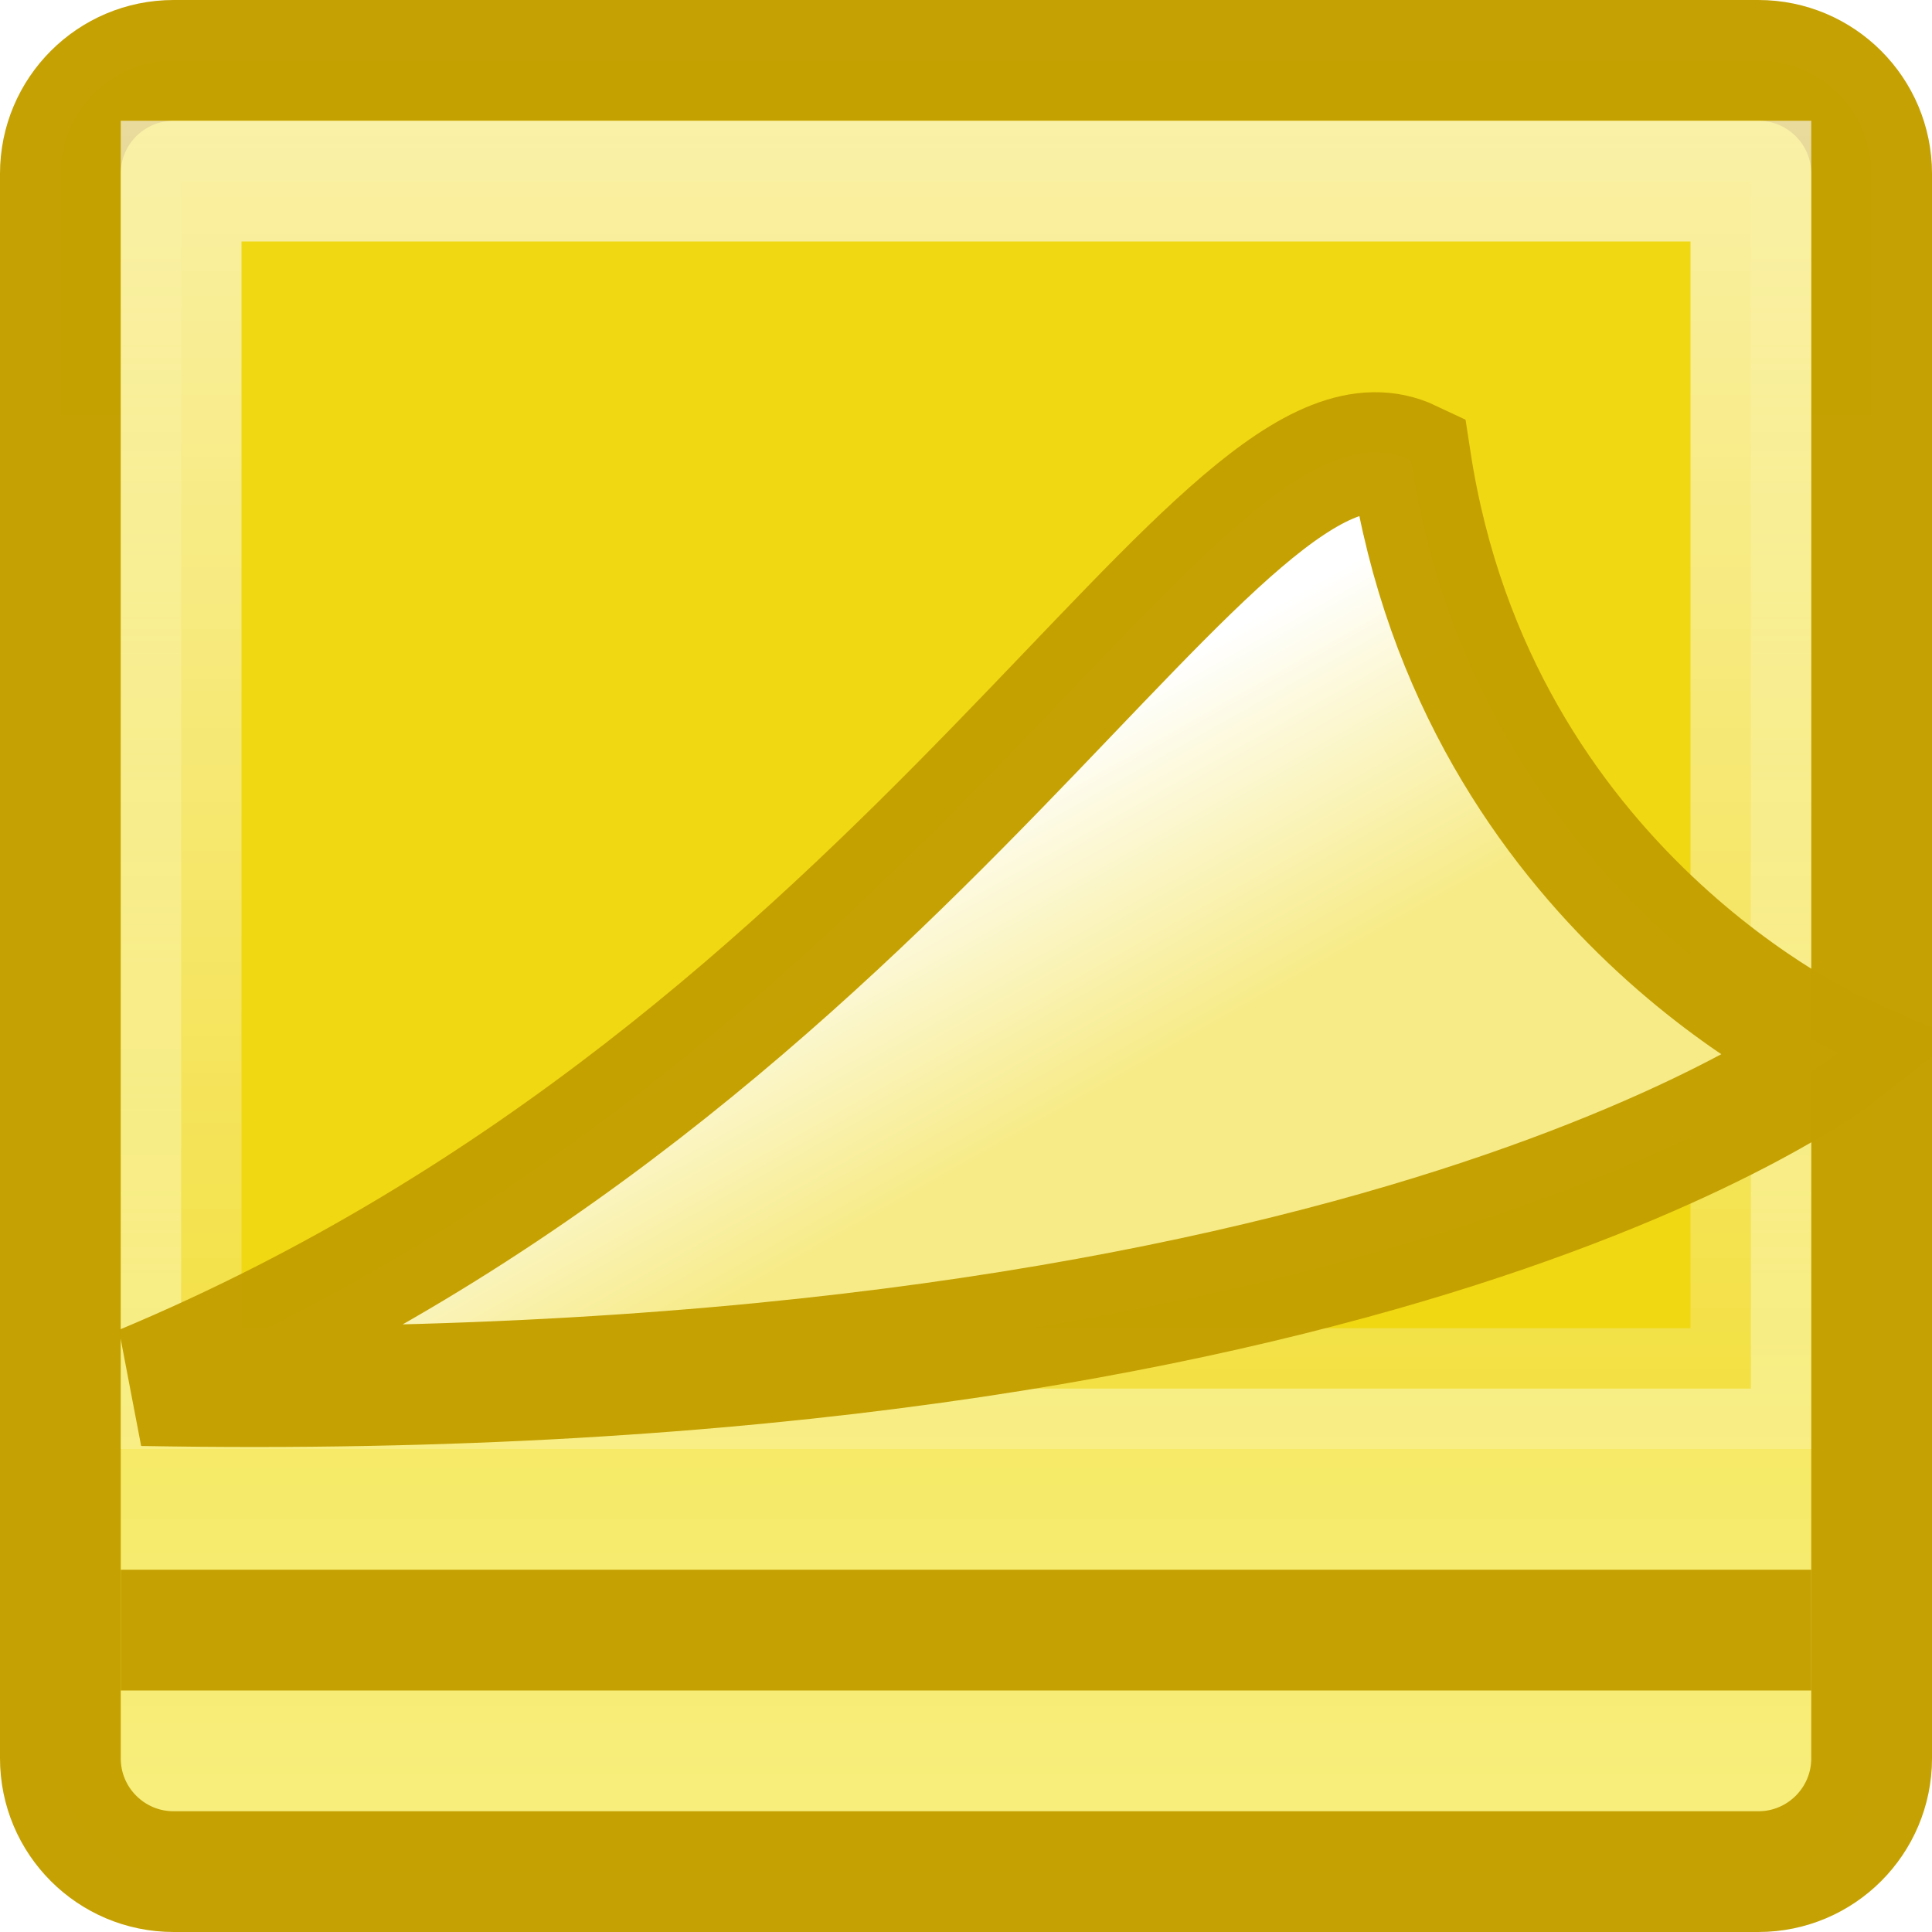
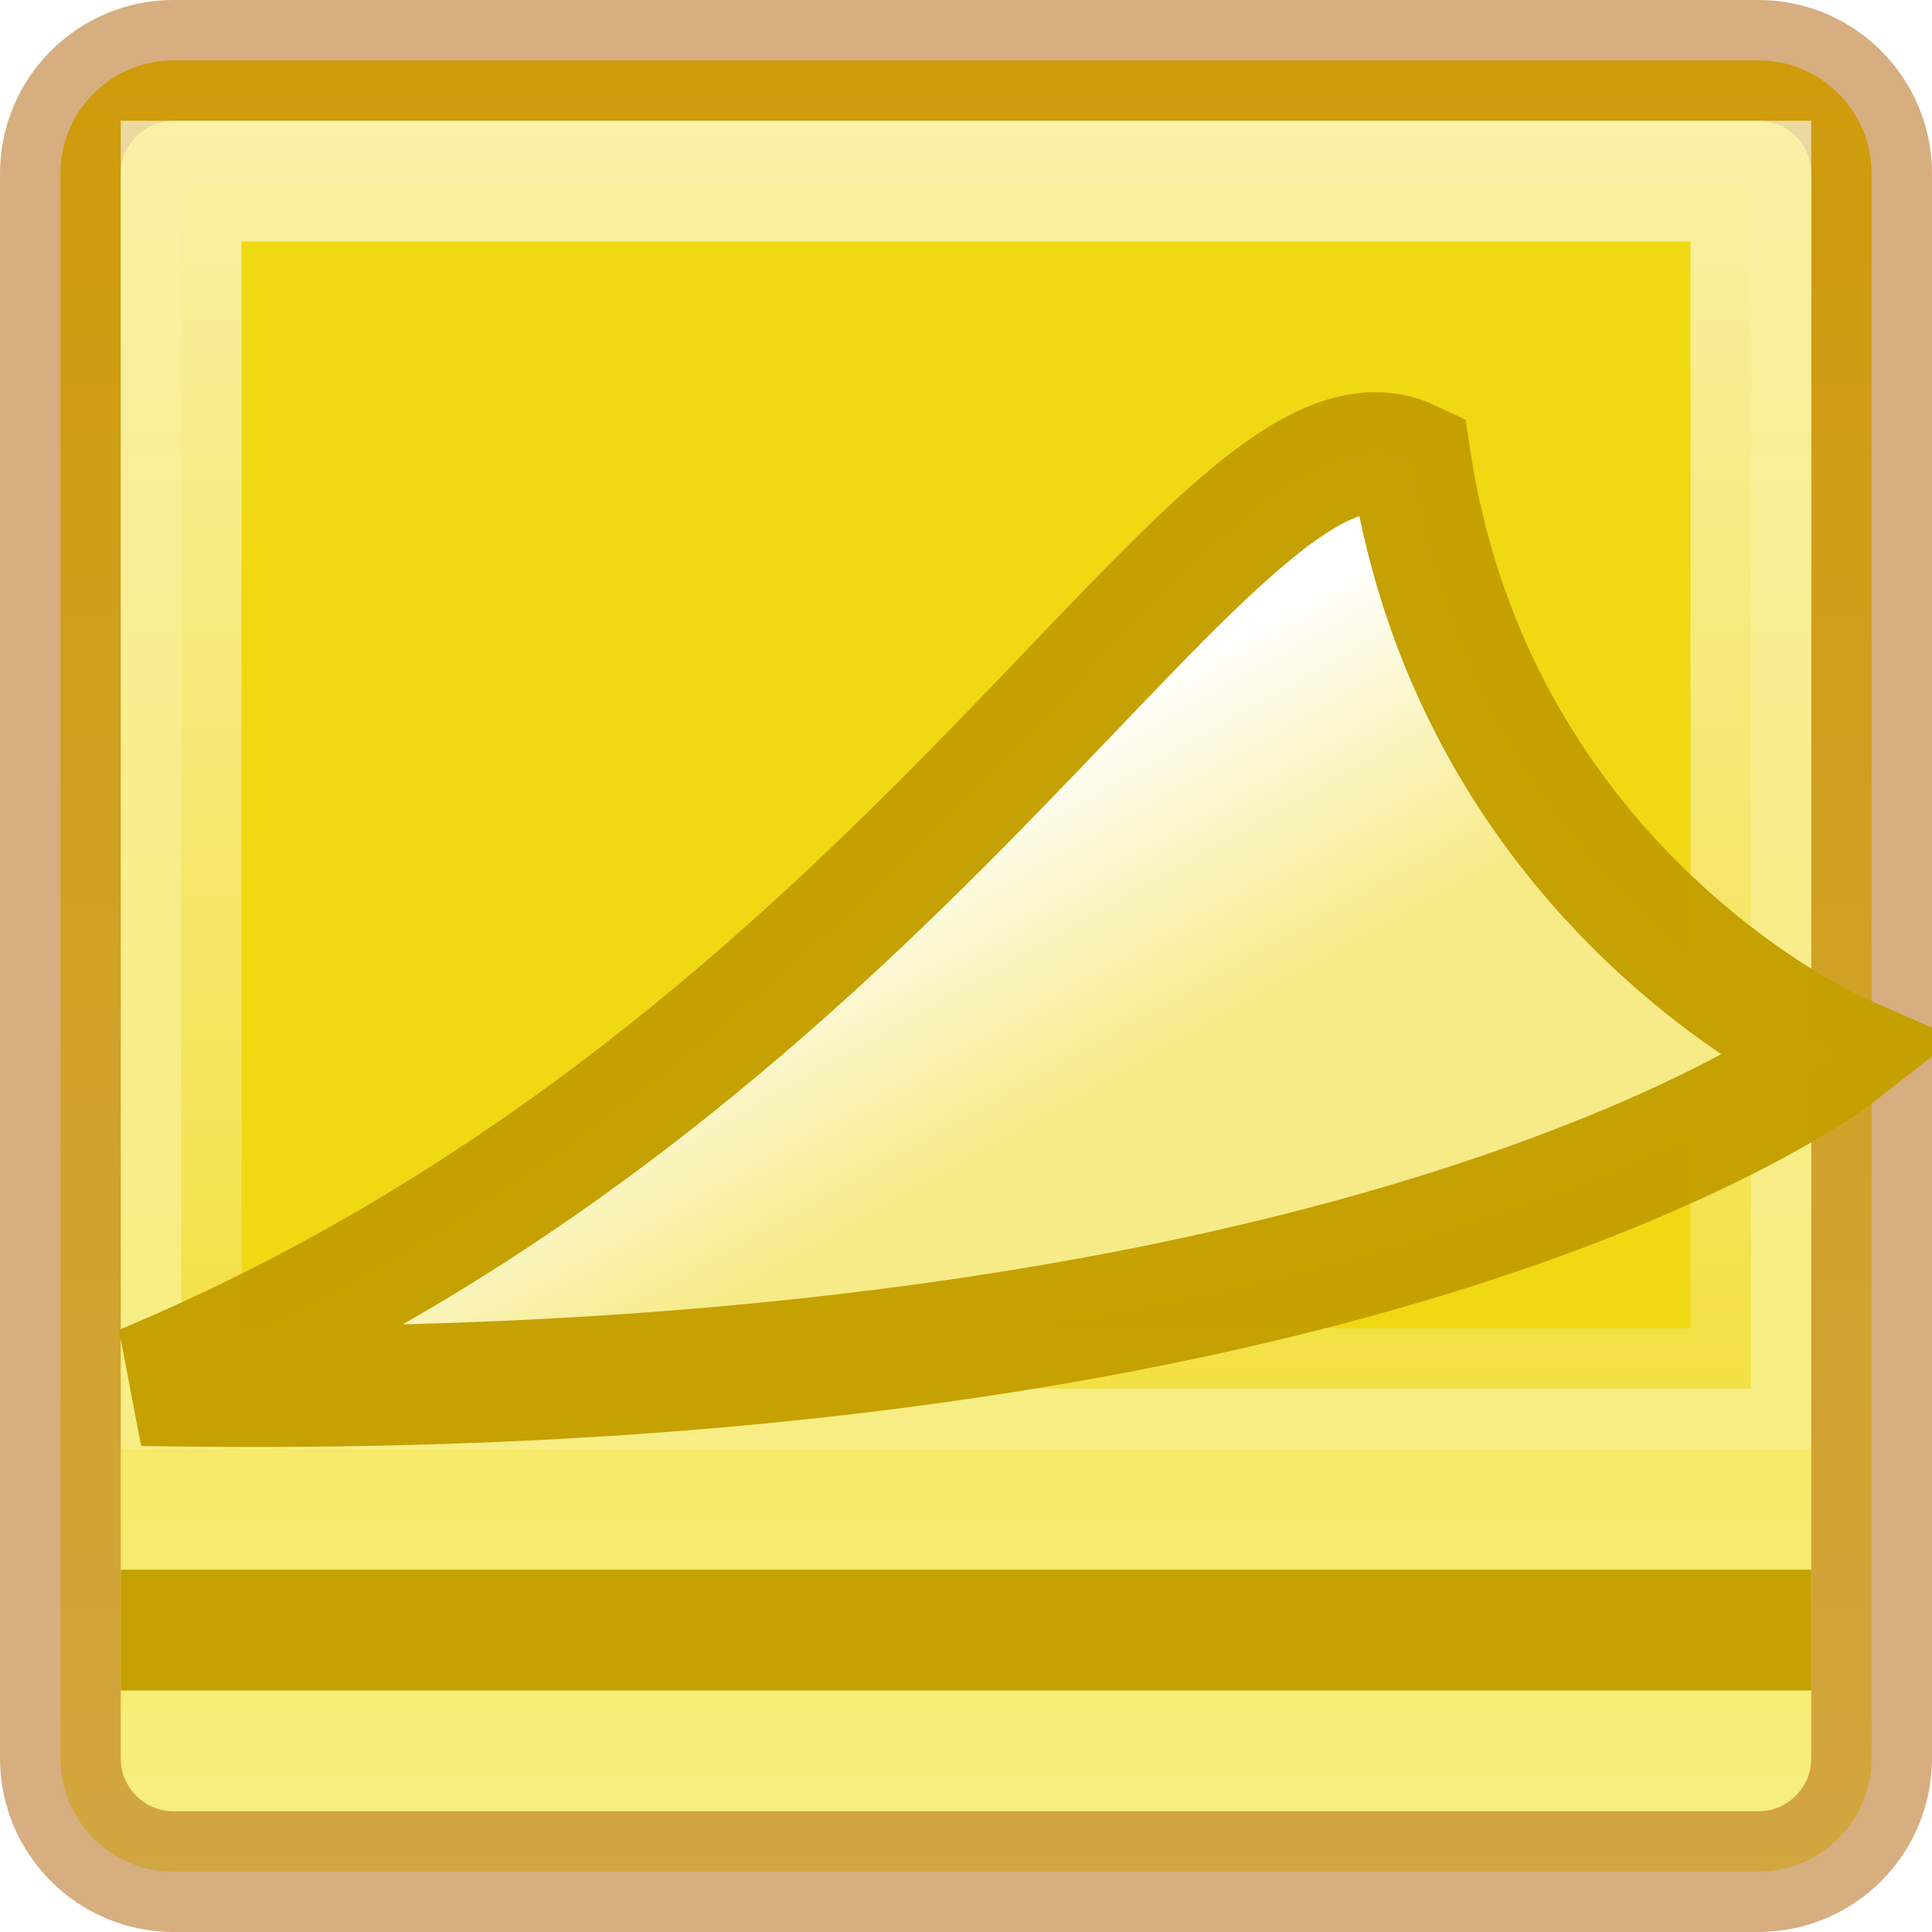
<svg xmlns="http://www.w3.org/2000/svg" xmlns:xlink="http://www.w3.org/1999/xlink" version="1.0" width="16" height="16" id="svg3320">
  <defs id="defs3322">
    <linearGradient id="linearGradient3867">
      <stop id="stop3875" offset="0" style="stop-color:#f7eb88;stop-opacity:1;" />
      <stop style="stop-color:#ffffff;stop-opacity:1;" offset="1" id="stop3871" />
    </linearGradient>
    <linearGradient id="linearGradient3857">
      <stop style="stop-color:#ffffff;stop-opacity:0.7" offset="0" id="stop3859" />
      <stop style="stop-color:#ffffff;stop-opacity:0;" offset="1" id="stop3861" />
    </linearGradient>
    <linearGradient id="linearGradient3845">
      <stop style="stop-color:#f0d812;stop-opacity:1;" offset="0" id="stop3847" />
      <stop style="stop-color:#f8f18b;stop-opacity:1;" offset="1" id="stop3849" />
    </linearGradient>
    <linearGradient xlink:href="#linearGradient3845" id="linearGradient3851" x1="7" y1="0" x2="7" y2="17" gradientUnits="userSpaceOnUse" />
    <linearGradient xlink:href="#linearGradient3857" id="linearGradient3863" x1="8" y1="-1" x2="8" y2="17" gradientUnits="userSpaceOnUse" />
    <linearGradient xlink:href="#linearGradient3867" id="linearGradient3877" x1="10.008" y1="7.223" x2="8.636" y2="4.78" gradientUnits="userSpaceOnUse" gradientTransform="matrix(0.9877232,0,0,0.9915966,0.299107,1.258938)" />
  </defs>
-   <rect style="fill:url(#linearGradient3851);fill-opacity:1;stroke:#c4a000;stroke-width:1;stroke-opacity:0.988" id="rect3073" width="15" height="15" x="0.5" y="0.5" rx="0.938" ry="0.938" />
+   <rect style="fill:url(#linearGradient3851);fill-opacity:1;stroke:#ad5f00;stroke-width:1;stroke-opacity:0.502" id="rect3073" width="15" height="15" x="0.5" y="0.5" rx="0.938" ry="0.938" />
  <rect style="fill:#f0d812;fill-opacity:1;stroke:url(#linearGradient3863);stroke-width:1;stroke-linejoin:miter;stroke-miterlimit:4;stroke-opacity:0.988;stroke-dasharray:none;stroke-dashoffset:0" id="rect3853" width="13" height="10" x="1.5" y="1.5" />
  <path style="fill:none;stroke:#c4a000;stroke-width:1px;stroke-linecap:butt;stroke-linejoin:miter;stroke-opacity:0.988" d="m 1,13.5 14,0" id="path3855" />
  <path style="fill:url(#linearGradient3877);fill-opacity:1;stroke:#c4a000;stroke-width:1px;stroke-linecap:butt;stroke-linejoin:miter;stroke-opacity:0.988" d="M 1.178,11.475 C 7.621,8.781 10.116,3.072 11.683,3.814 c 0.55,3.589 3.546,4.905 3.546,4.905 0,0 -3.748,2.942 -14.051,2.756 z" id="path3865" />
</svg>
